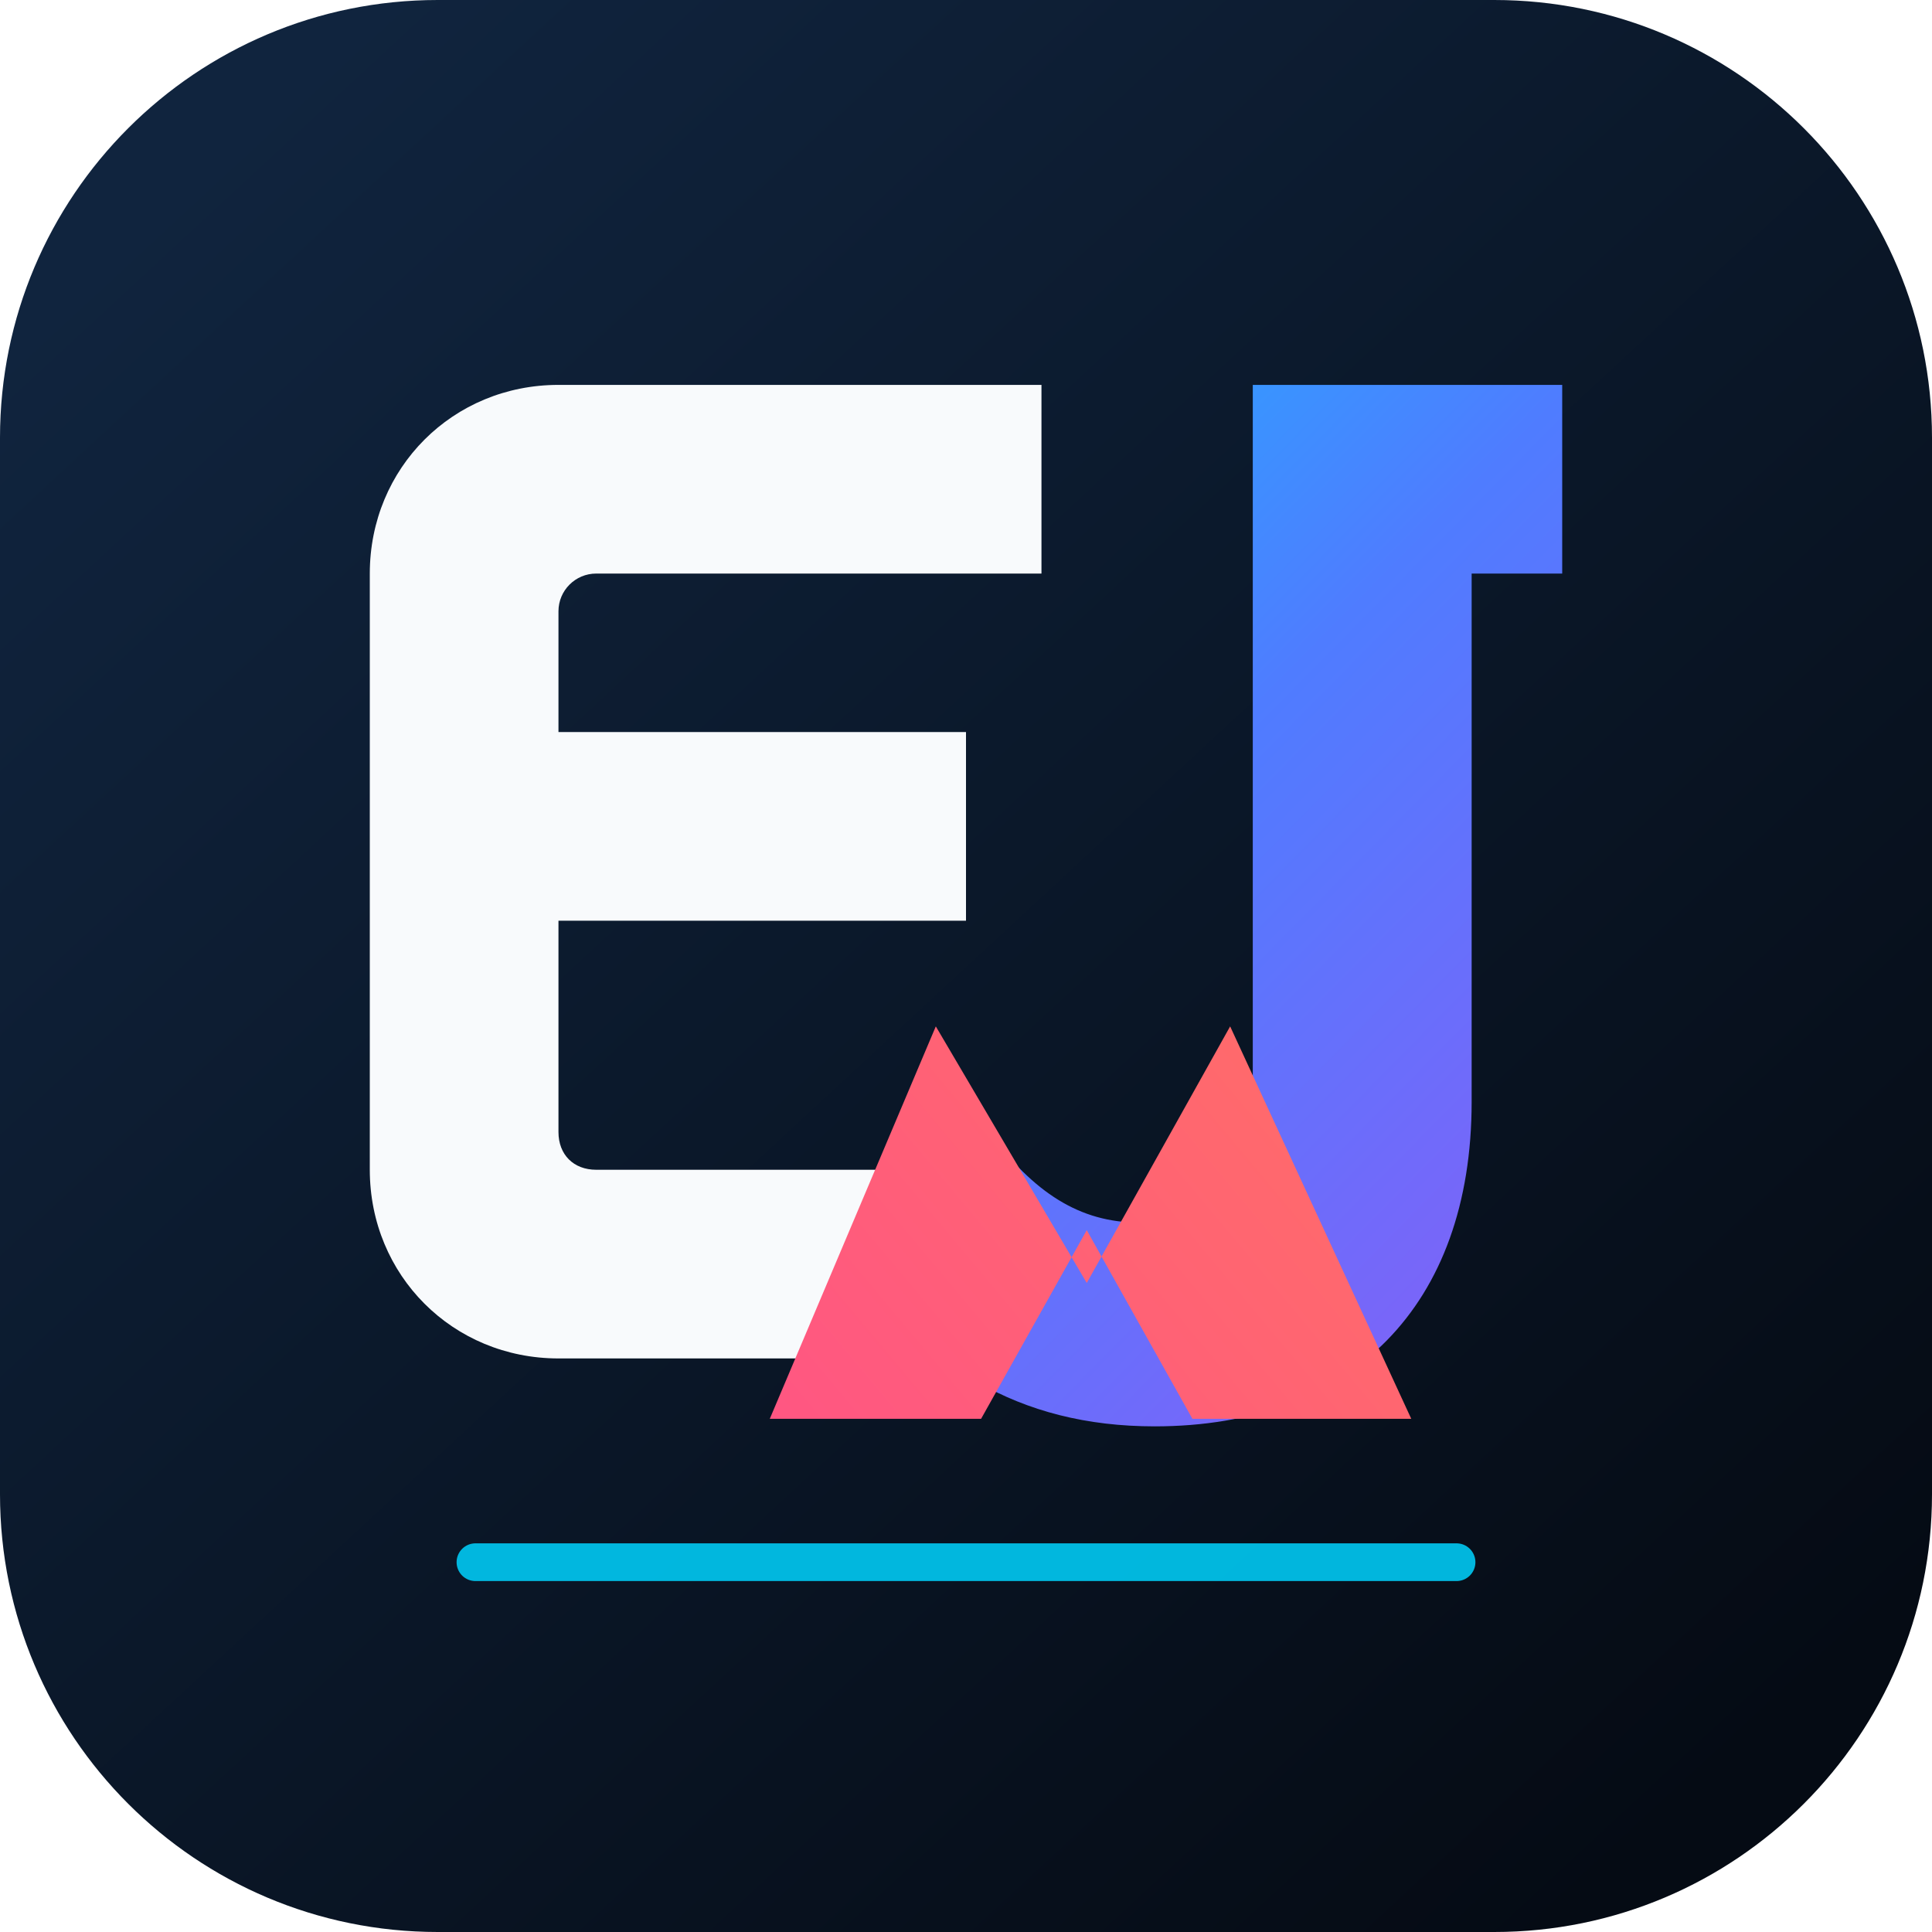
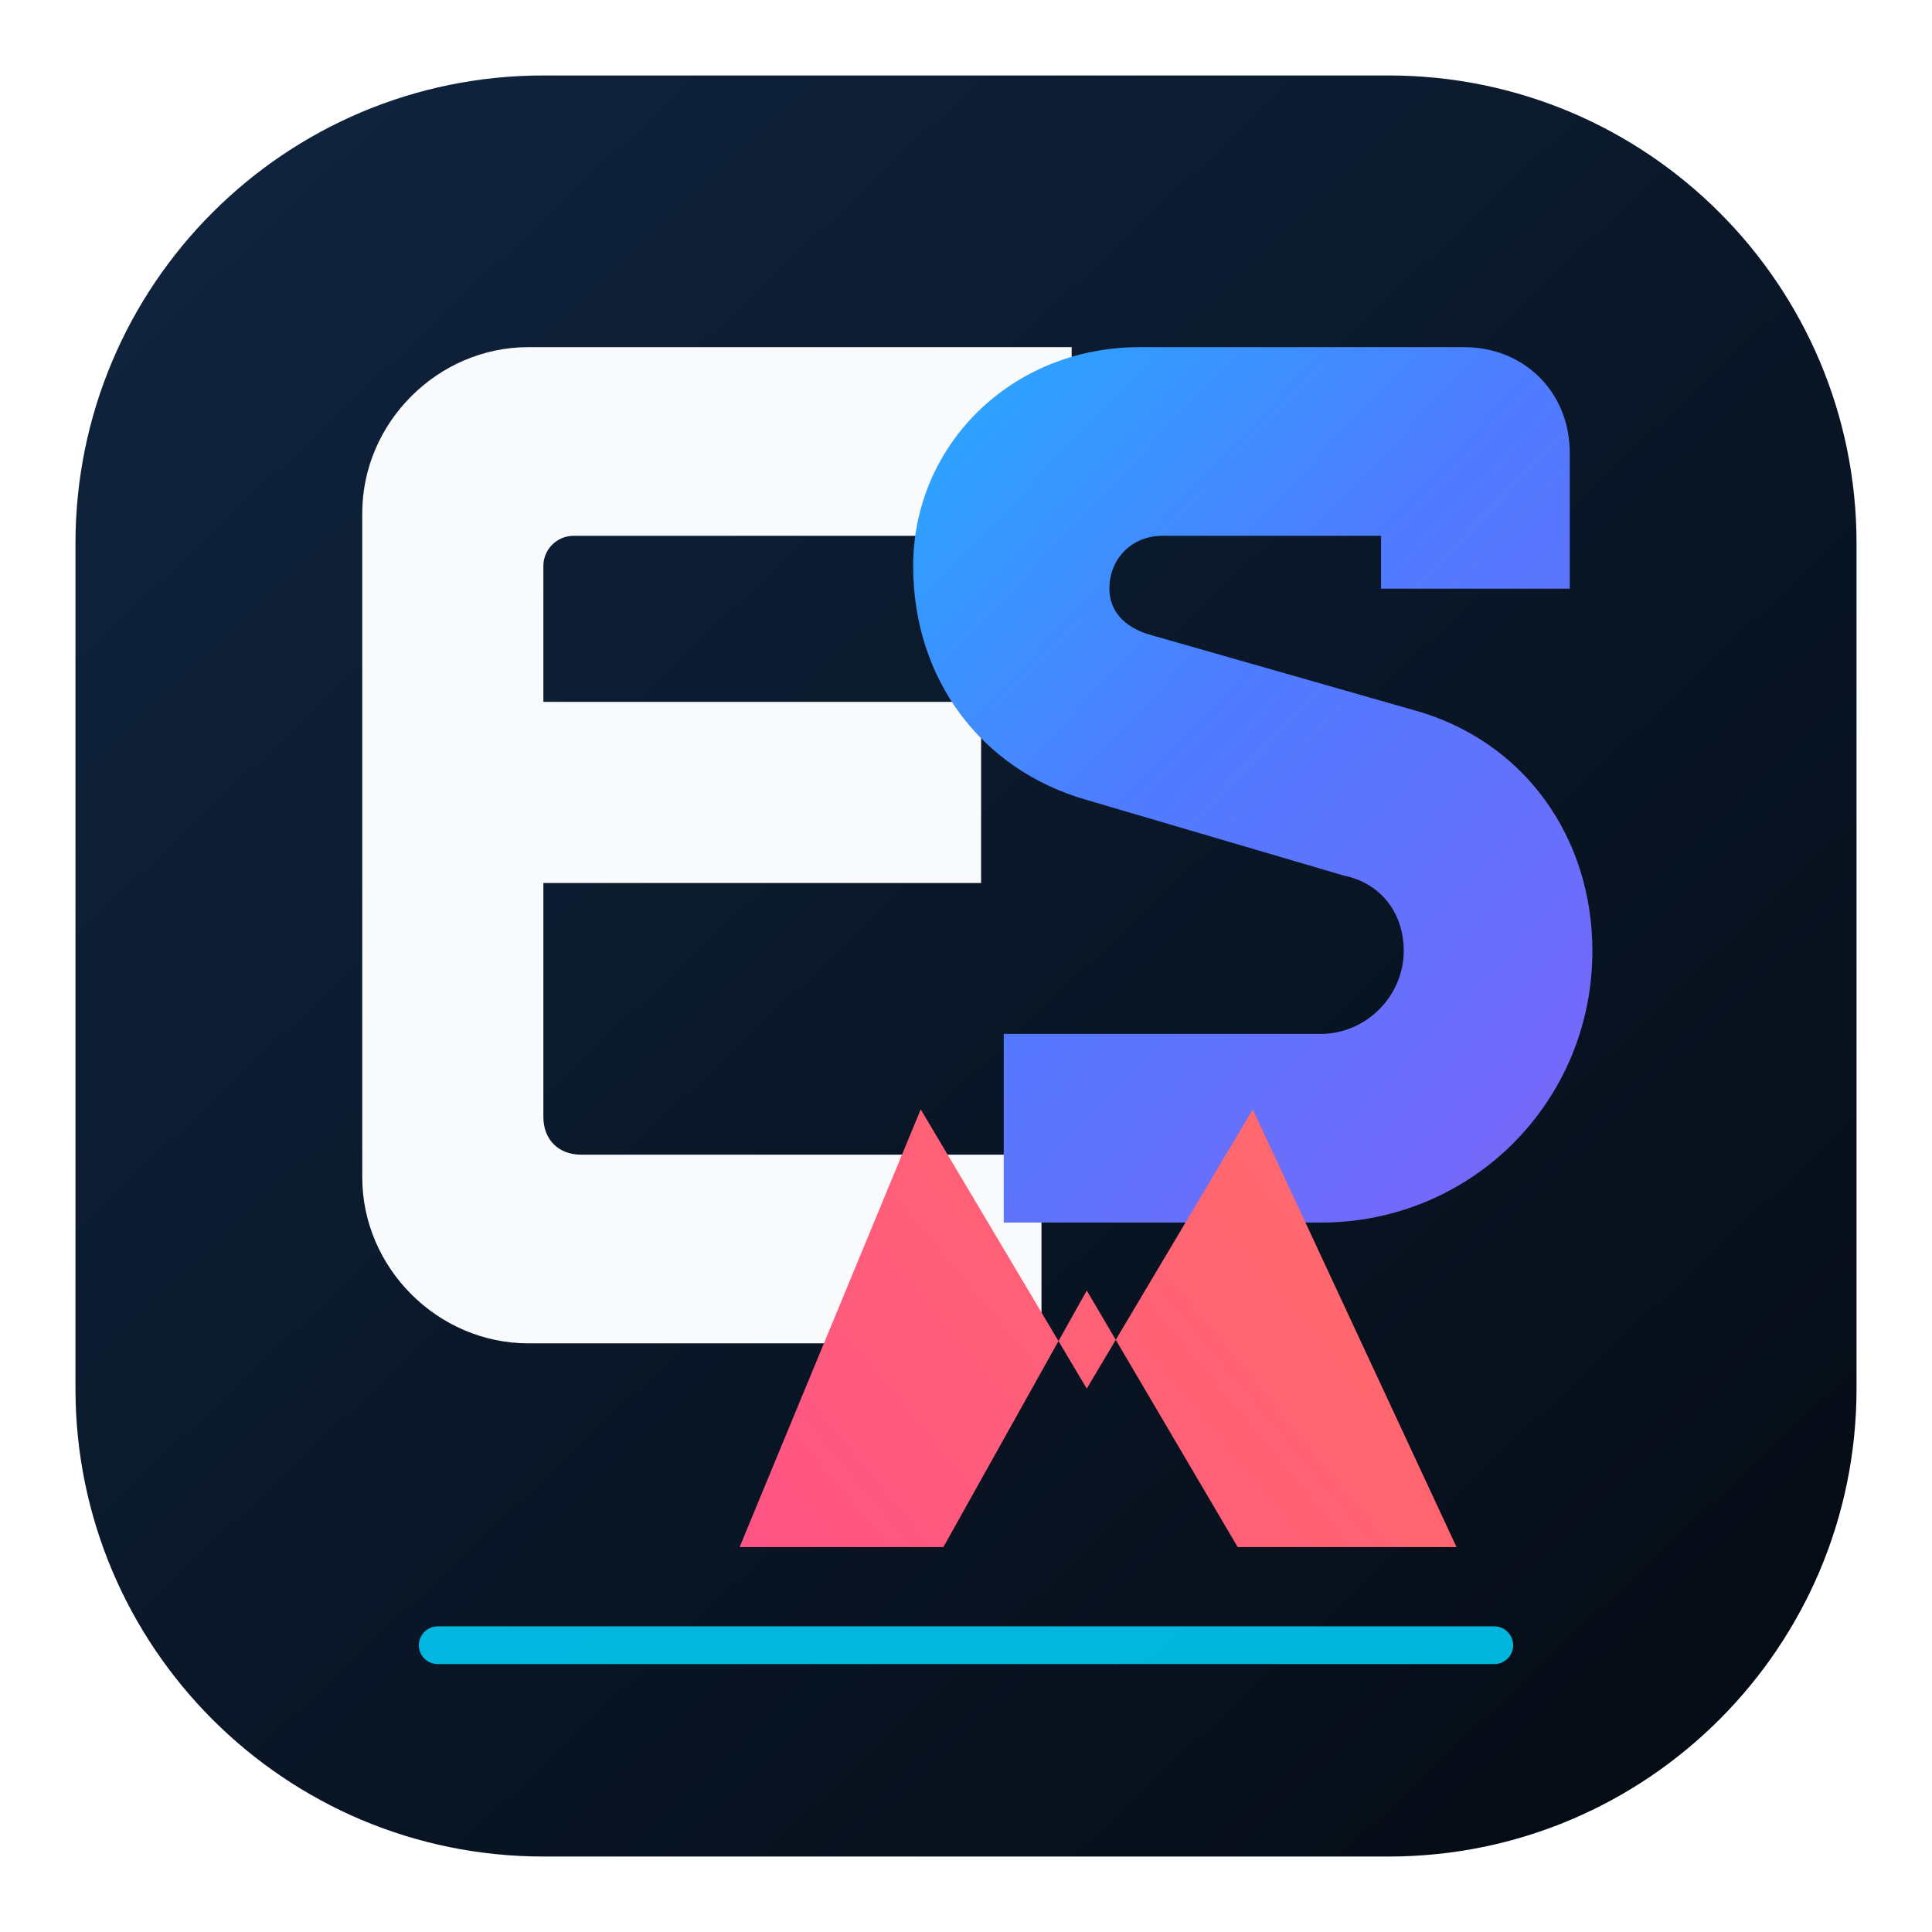
- <svg xmlns="http://www.w3.org/2000/svg" viewBox="0 0 256 256">
+ <svg xmlns="http://www.w3.org/2000/svg" viewBox="0 0 256 256" role="img" aria-labelledby="title desc">
  <defs>
-     <linearGradient id="surface" x1="26" y1="22" x2="226" y2="238" gradientUnits="userSpaceOnUse">
+     <linearGradient id="surface" x1="22" y1="18" x2="230" y2="238" gradientUnits="userSpaceOnUse">
      <stop stop-color="#10243E" />
      <stop offset="1" stop-color="#050B14" />
    </linearGradient>
-     <linearGradient id="signal" x1="52" y1="54" x2="202" y2="202" gradientUnits="userSpaceOnUse">
+     <linearGradient id="signal" x1="44" y1="46" x2="208" y2="202" gradientUnits="userSpaceOnUse">
      <stop stop-color="#00D4FF" />
      <stop offset=".52" stop-color="#4F7CFF" />
      <stop offset="1" stop-color="#8B5CF6" />
    </linearGradient>
-     <linearGradient id="accent" x1="58" y1="194" x2="199" y2="76" gradientUnits="userSpaceOnUse">
+     <linearGradient id="accent" x1="58" y1="202" x2="205" y2="80" gradientUnits="userSpaceOnUse">
      <stop stop-color="#FF4D8D" />
      <stop offset="1" stop-color="#FF7A59" />
    </linearGradient>
  </defs>
-   <rect width="256" height="256" rx="58" fill="url(#surface)" />
-   <path d="M49 76c0-14 11-25 25-25h64v25H79a5 5 0 0 0-5 5v16h54v25H74v28c0 3 2 5 5 5h53v25H74c-14 0-25-11-25-25V76Z" fill="#F8FAFC" />
-   <path d="M139 51h27v94c0 11-5 17-15 17-8 0-14-4-20-12l-19 16c10 15 23 23 41 23 26 0 42-16 42-43V76h12V51h-68Z" fill="url(#signal)" />
-   <path d="m102 188 22-52 20 34 19-34 24 52h-29l-14-25-14 25h-28Z" fill="url(#accent)" />
-   <path d="M63 207h130" stroke="#00D4FF" stroke-width="5" stroke-linecap="round" opacity=".85" />
+   <rect x="10" y="10" width="236" height="236" rx="62" fill="url(#surface)" />
+   <path d="M48 68c0-12 10-22 22-22h72v25H76a4 4 0 0 0-4 4v18h58v24H72v31c0 3 2 5 5 5h61v25H70c-12 0-22-10-22-22V68Z" fill="#F8FAFC" />
+   <path d="M151 46h43c8 0 14 6 14 14v18h-25v-7h-29c-4 0-7 3-7 7 0 3 2 5 5 6l35 10c15 4 24 17 24 32 0 20-16 36-36 36h-42v-25h42c6 0 11-5 11-11 0-5-3-9-8-10l-34-10c-14-4-23-16-23-31 0-16 13-29 30-29Z" fill="url(#signal)" />
+   <path d="m98 205 24-58 22 37 22-37 27 58h-29l-20-34-19 34H98Z" fill="url(#accent)" />
+   <path d="M58 218h140" stroke="#00D4FF" stroke-width="5" stroke-linecap="round" opacity=".85" />
</svg>
